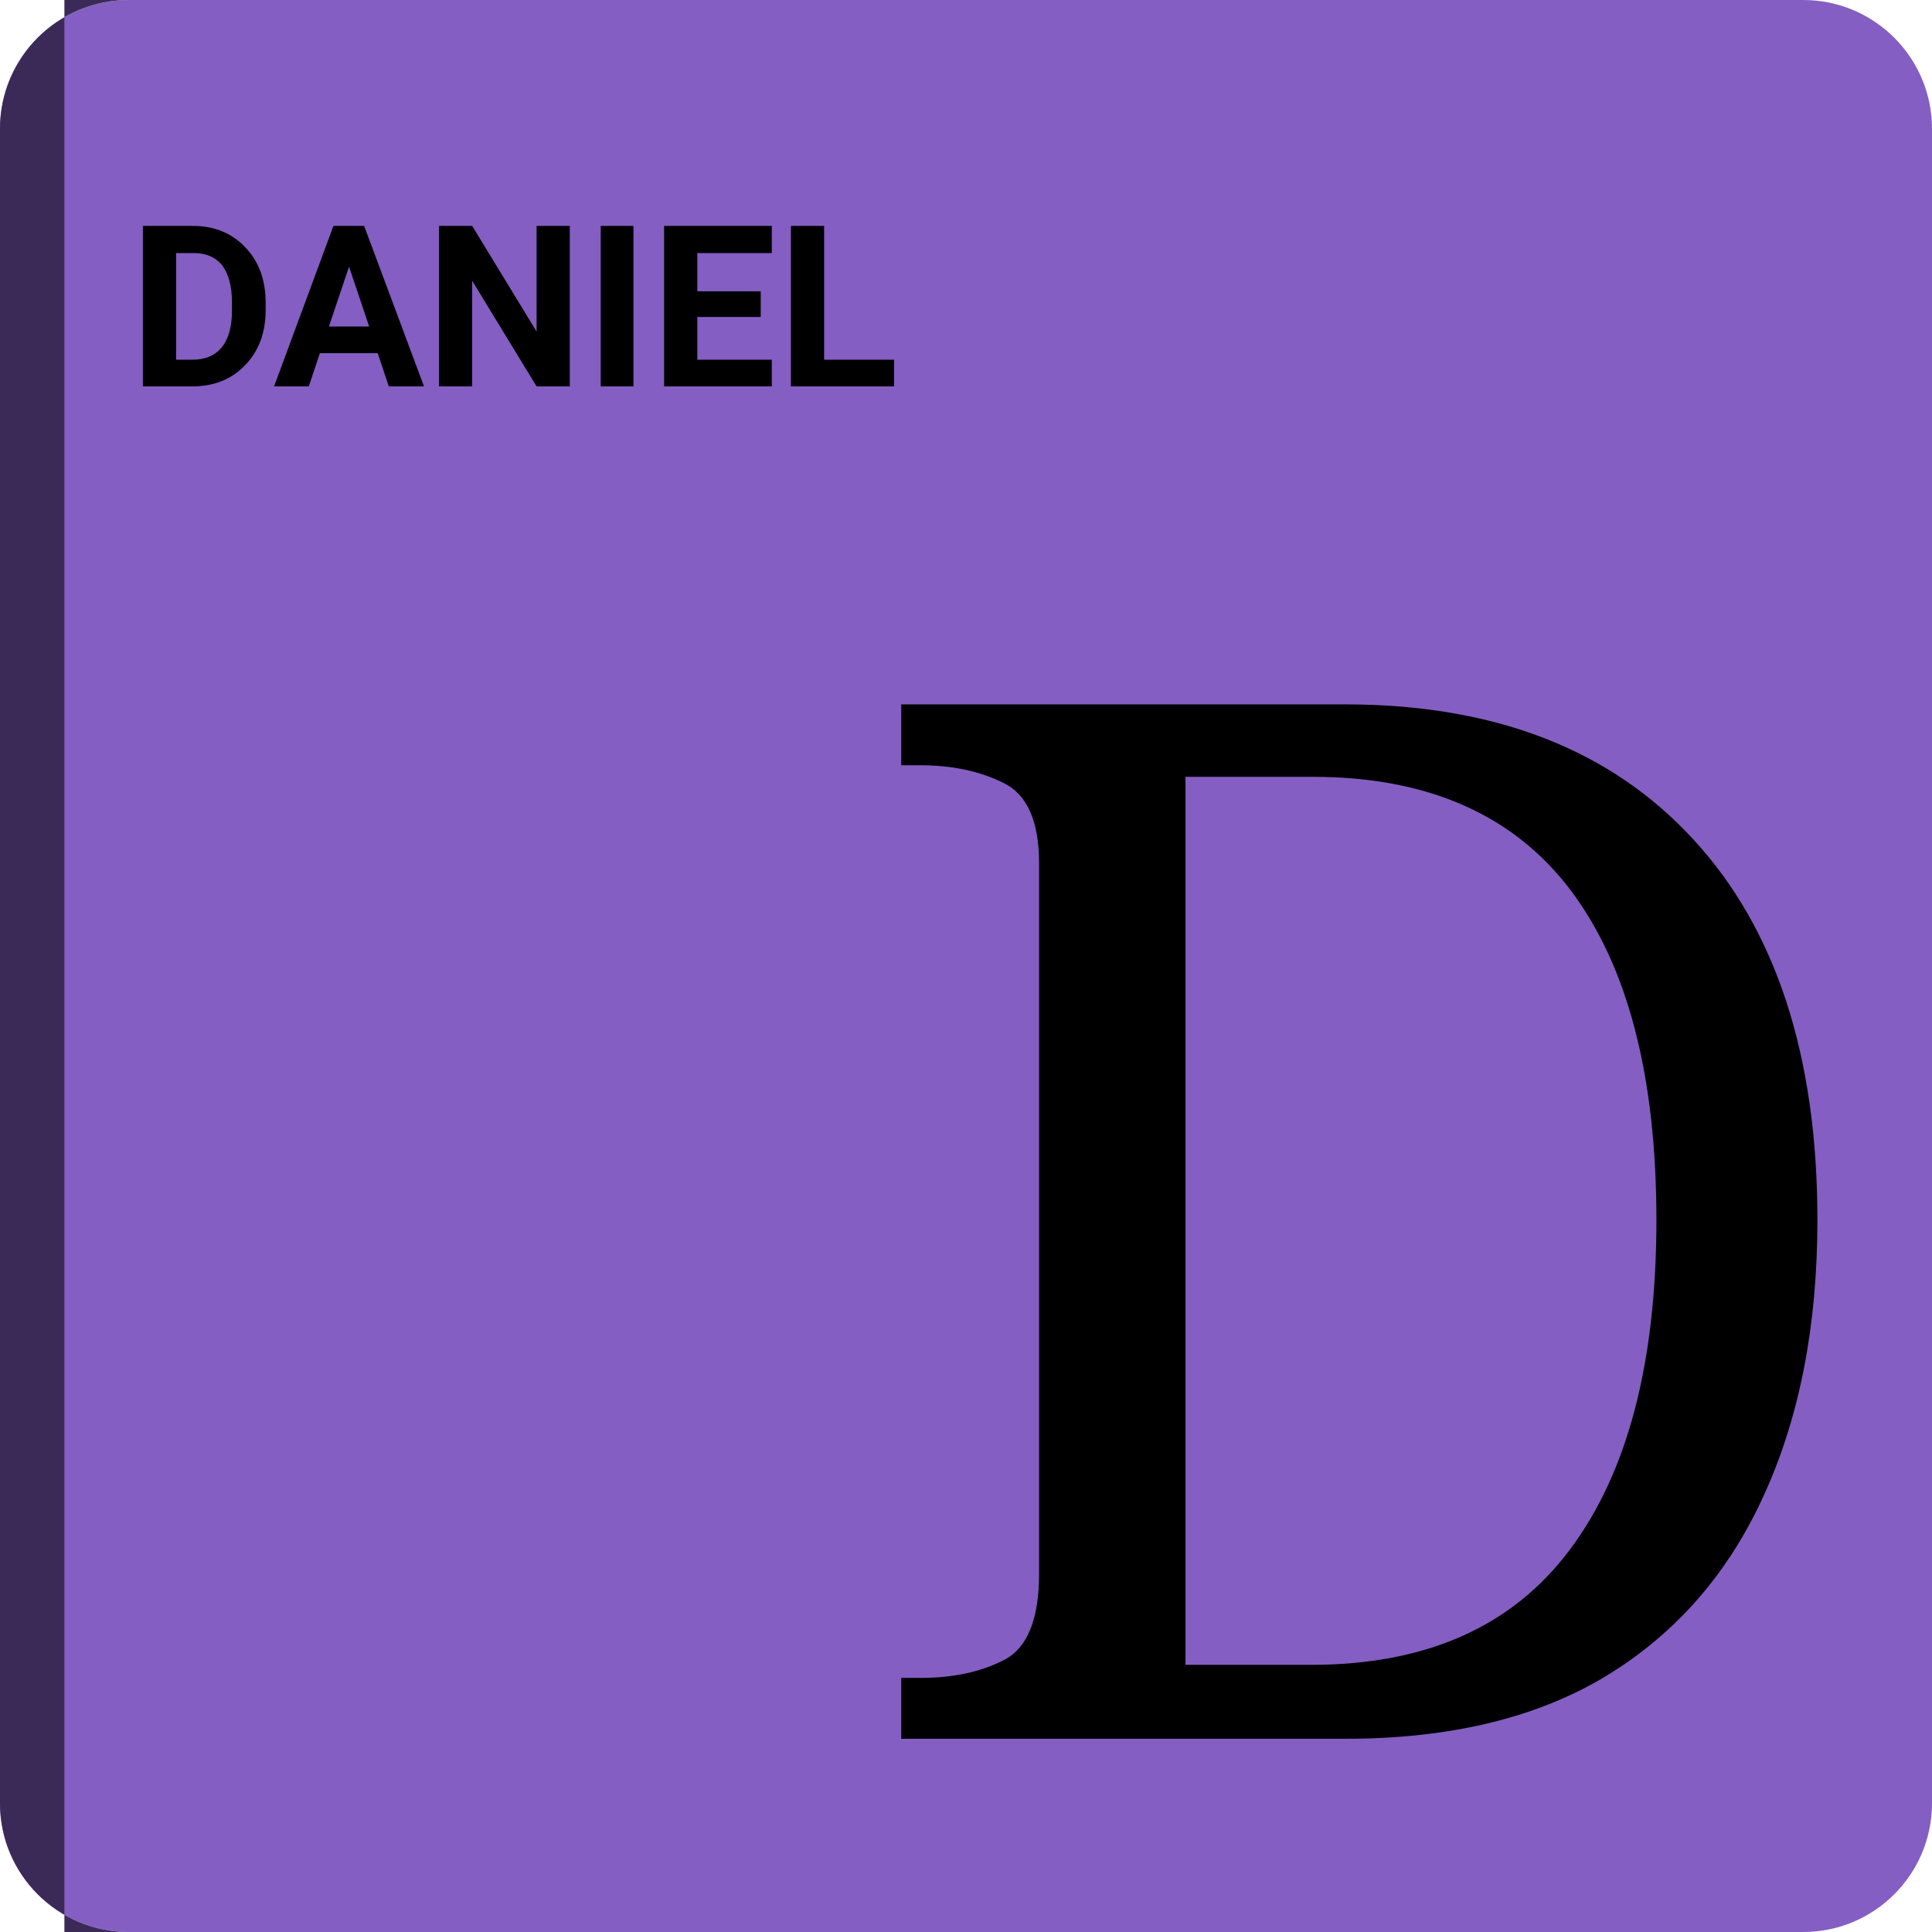
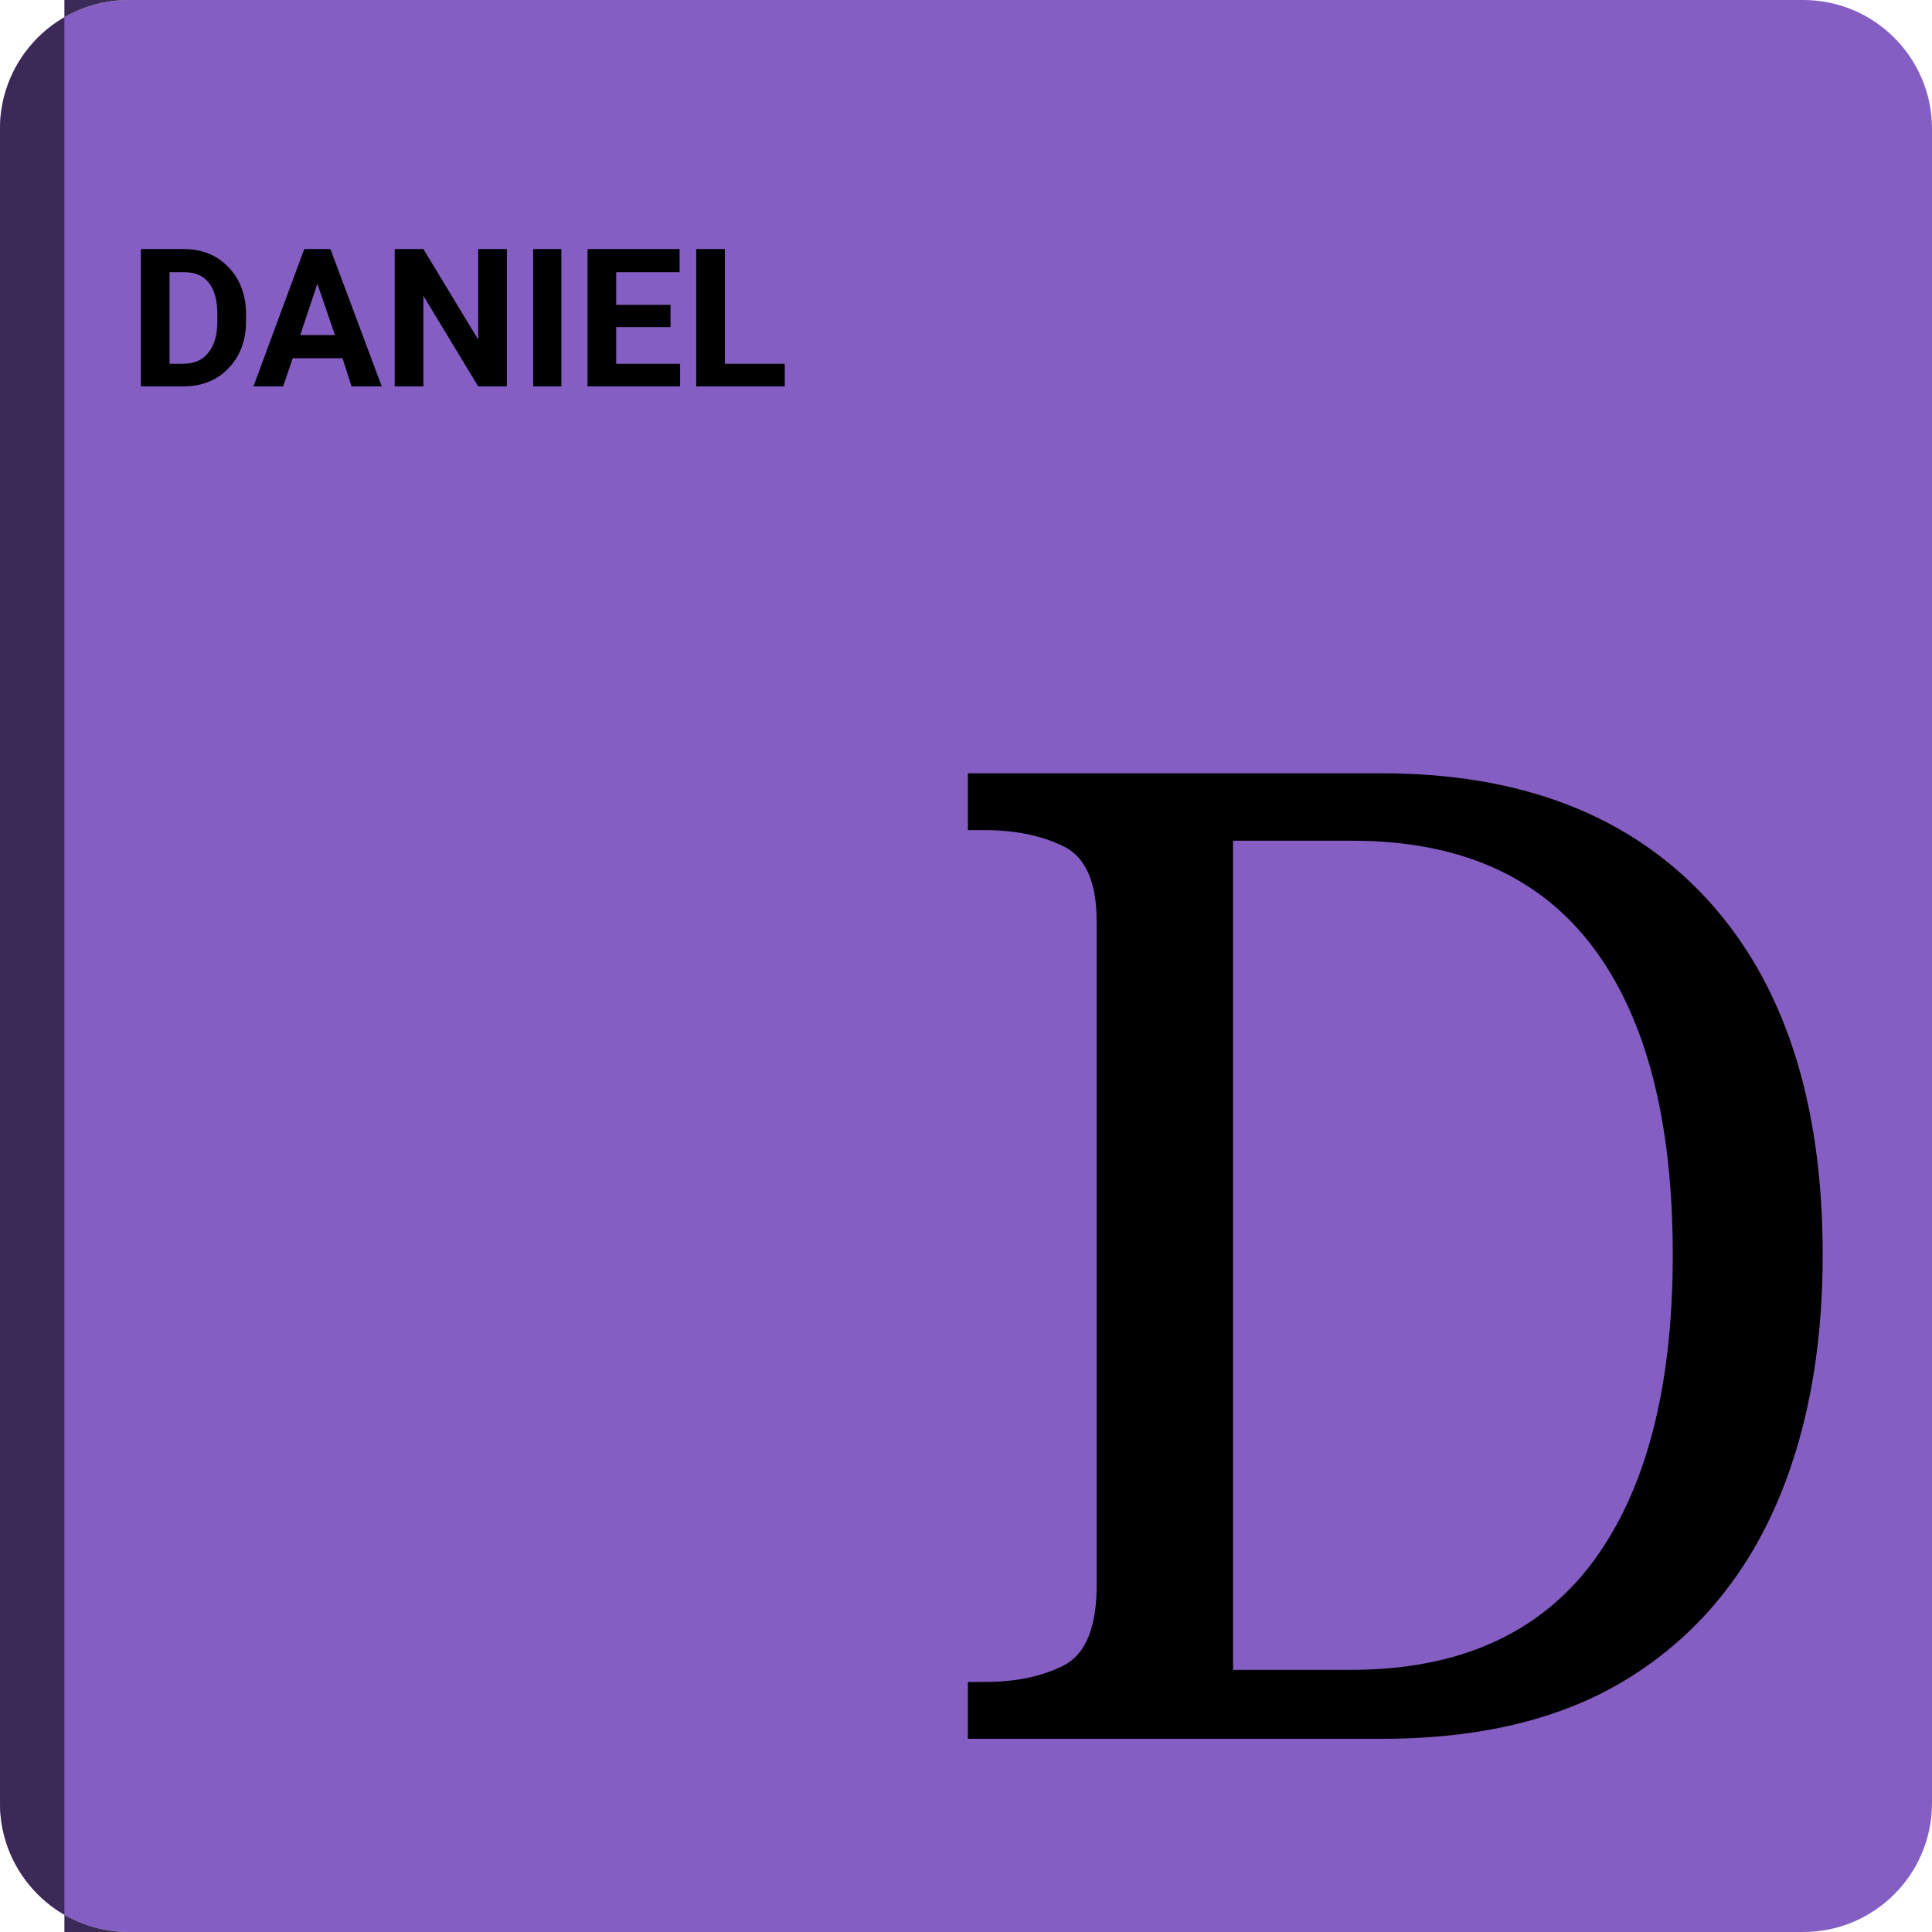
<svg xmlns="http://www.w3.org/2000/svg" width="60" height="60" viewBox="0 0 60 60">
  <rect x="0" y="0" width="60" height="60" rx="4" ry="4" fill="#845EC2" />
  <path d="M 0,4 A 4,4 0 0 1 4,0 H 2 V 60 H 4 A 4,4 0 0 1 0,56 Z" fill="#3b2a57" />
-   <text x="4" y="12" font-family="system-ui, -apple-system, Segoe UI, Roboto, Helvetica, Arial" font-size="7" font-weight="700" fill="#000000" text-rendering="geometricPrecision">DANIEL</text>
-   <text x="59" y="54" font-family="'Vast Shadow', serif" font-weight="400" font-style="normal" font-size="45" fill="#000000" text-anchor="end" dominant-baseline="alphabetic" text-rendering="geometricPrecision">D</text>
+   <text x="4" y="12" font-family="system-ui, -apple-system, Segoe UI, Roboto, Helvetica, Arial" font-size="6" font-weight="700" fill="#000000ff" text-rendering="geometricPrecision">DANIEL</text>
+   <text x="59" y="54" font-family="'Radley', serif" font-weight="400" font-style="normal" font-size="42" fill="#000000ff" text-anchor="end" dominant-baseline="alphabetic" text-rendering="geometricPrecision">D</text>
</svg>
